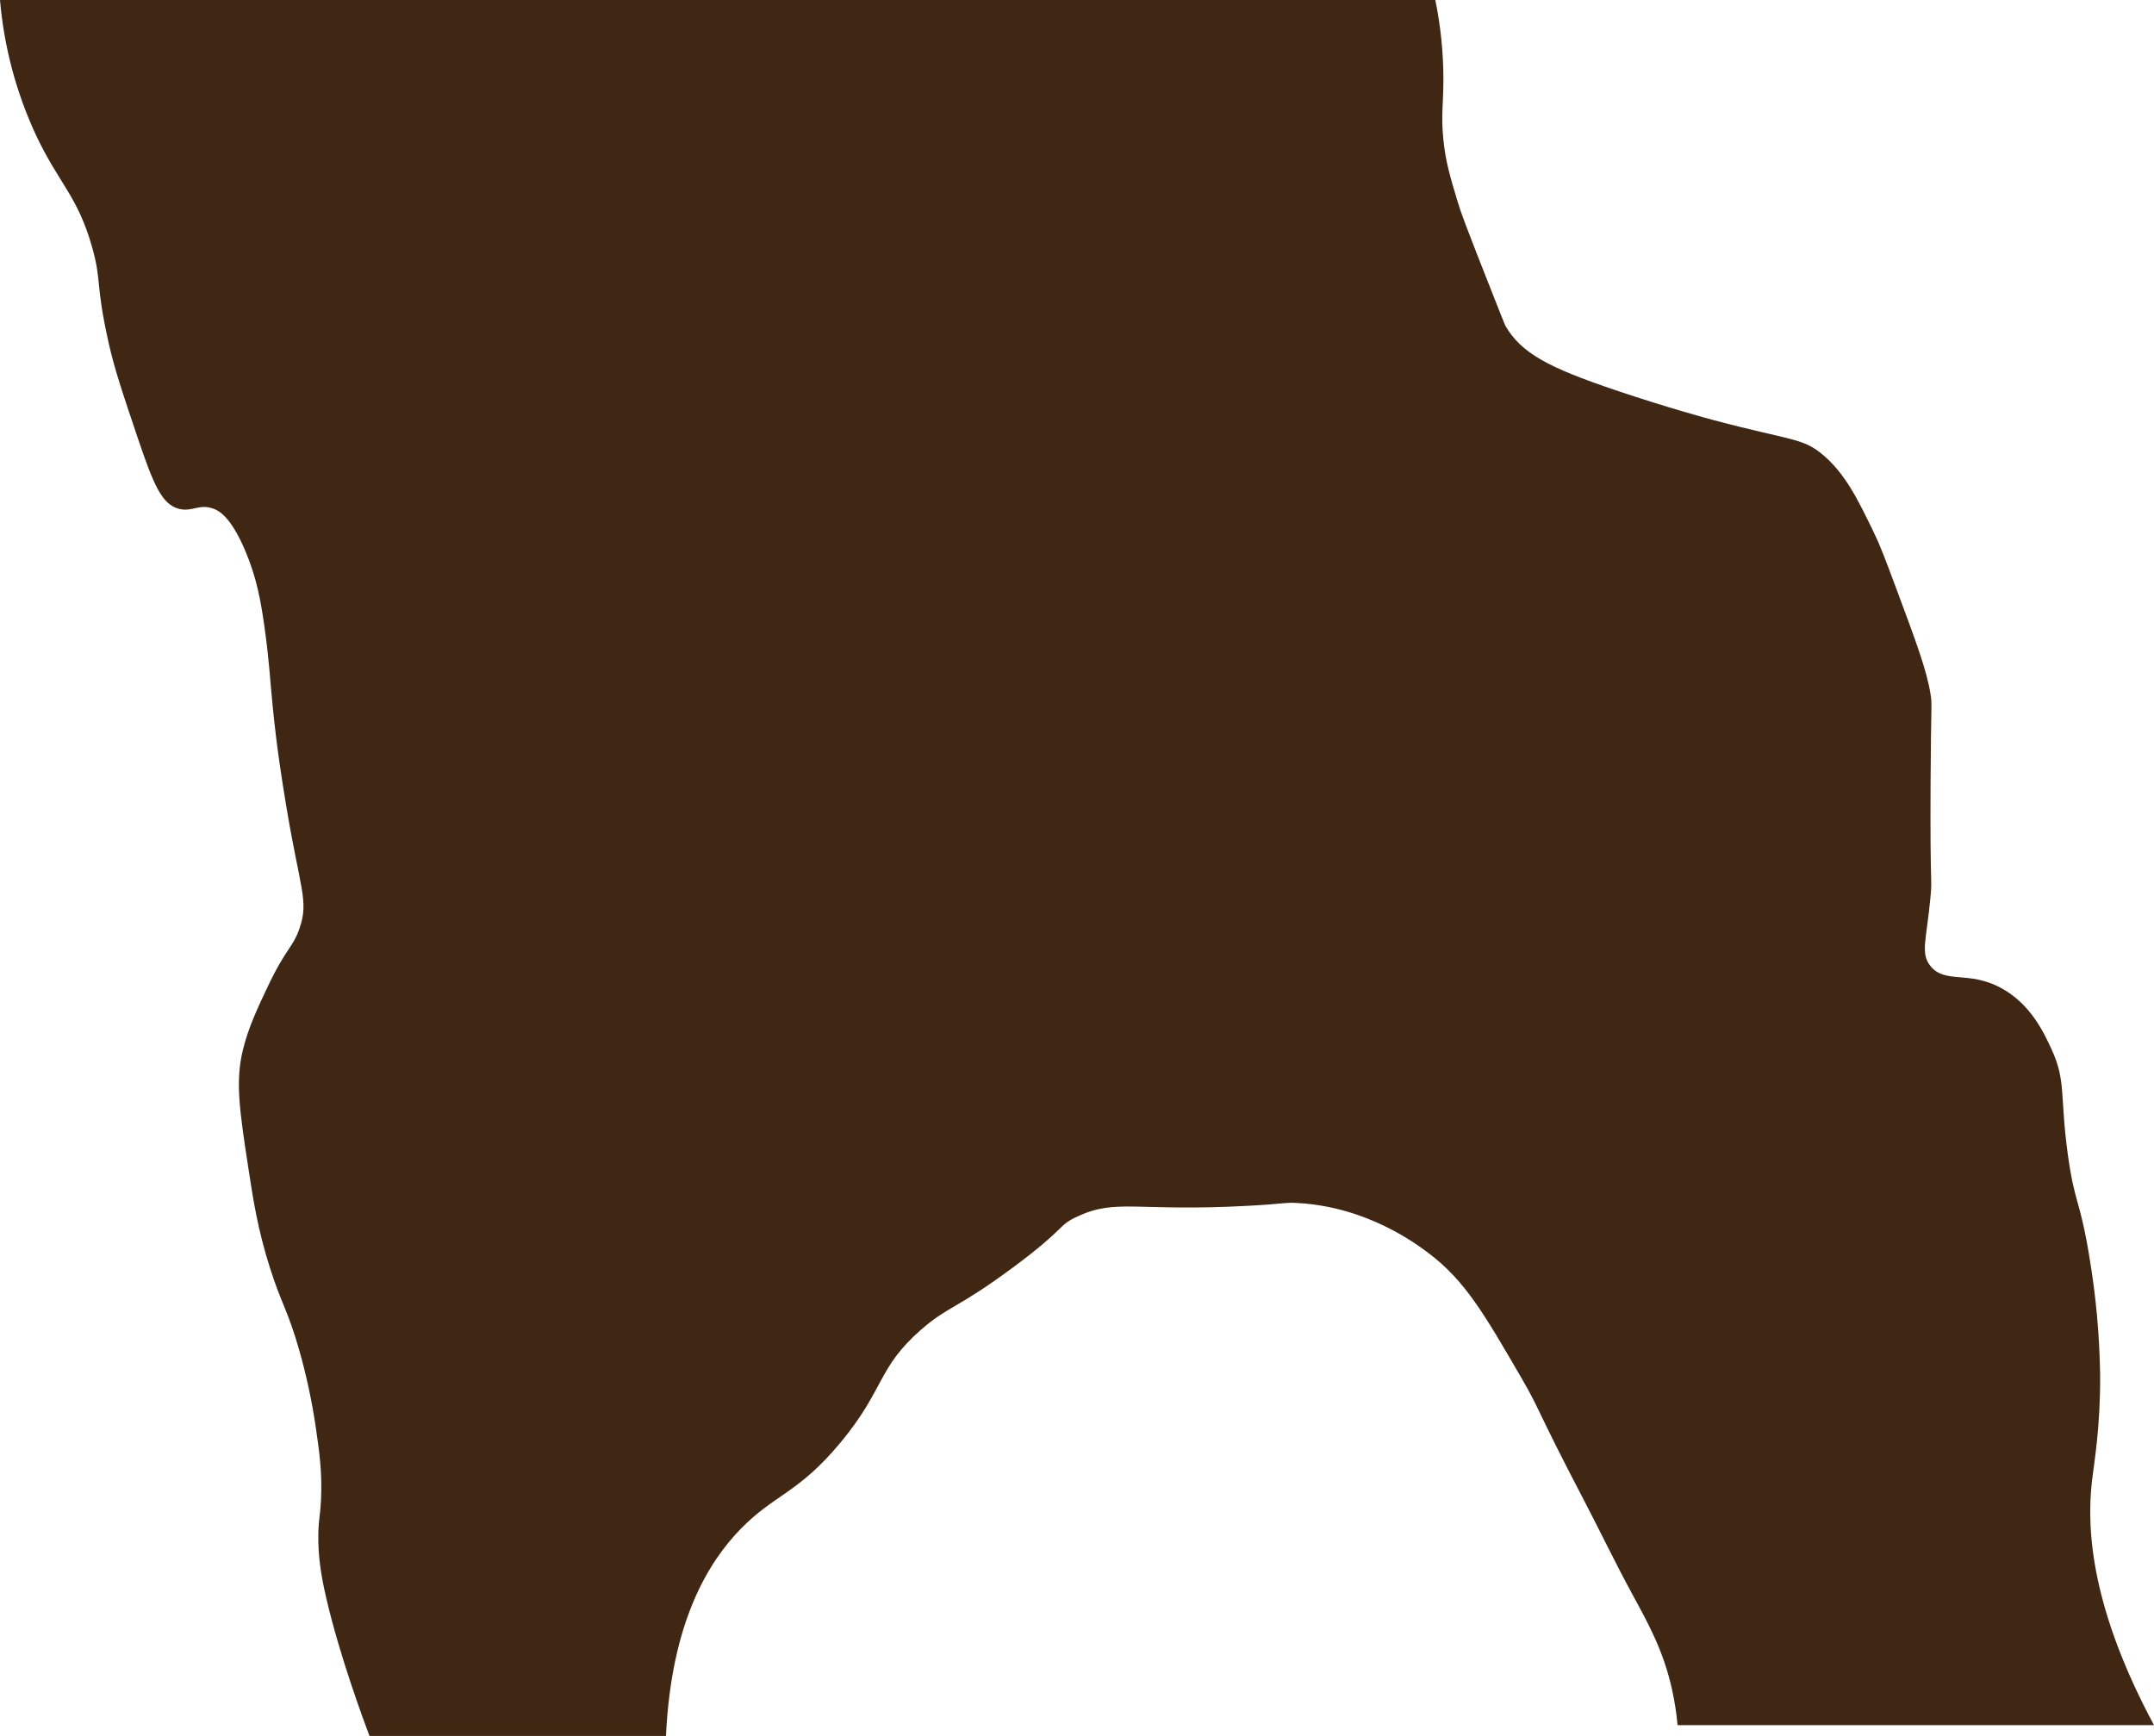
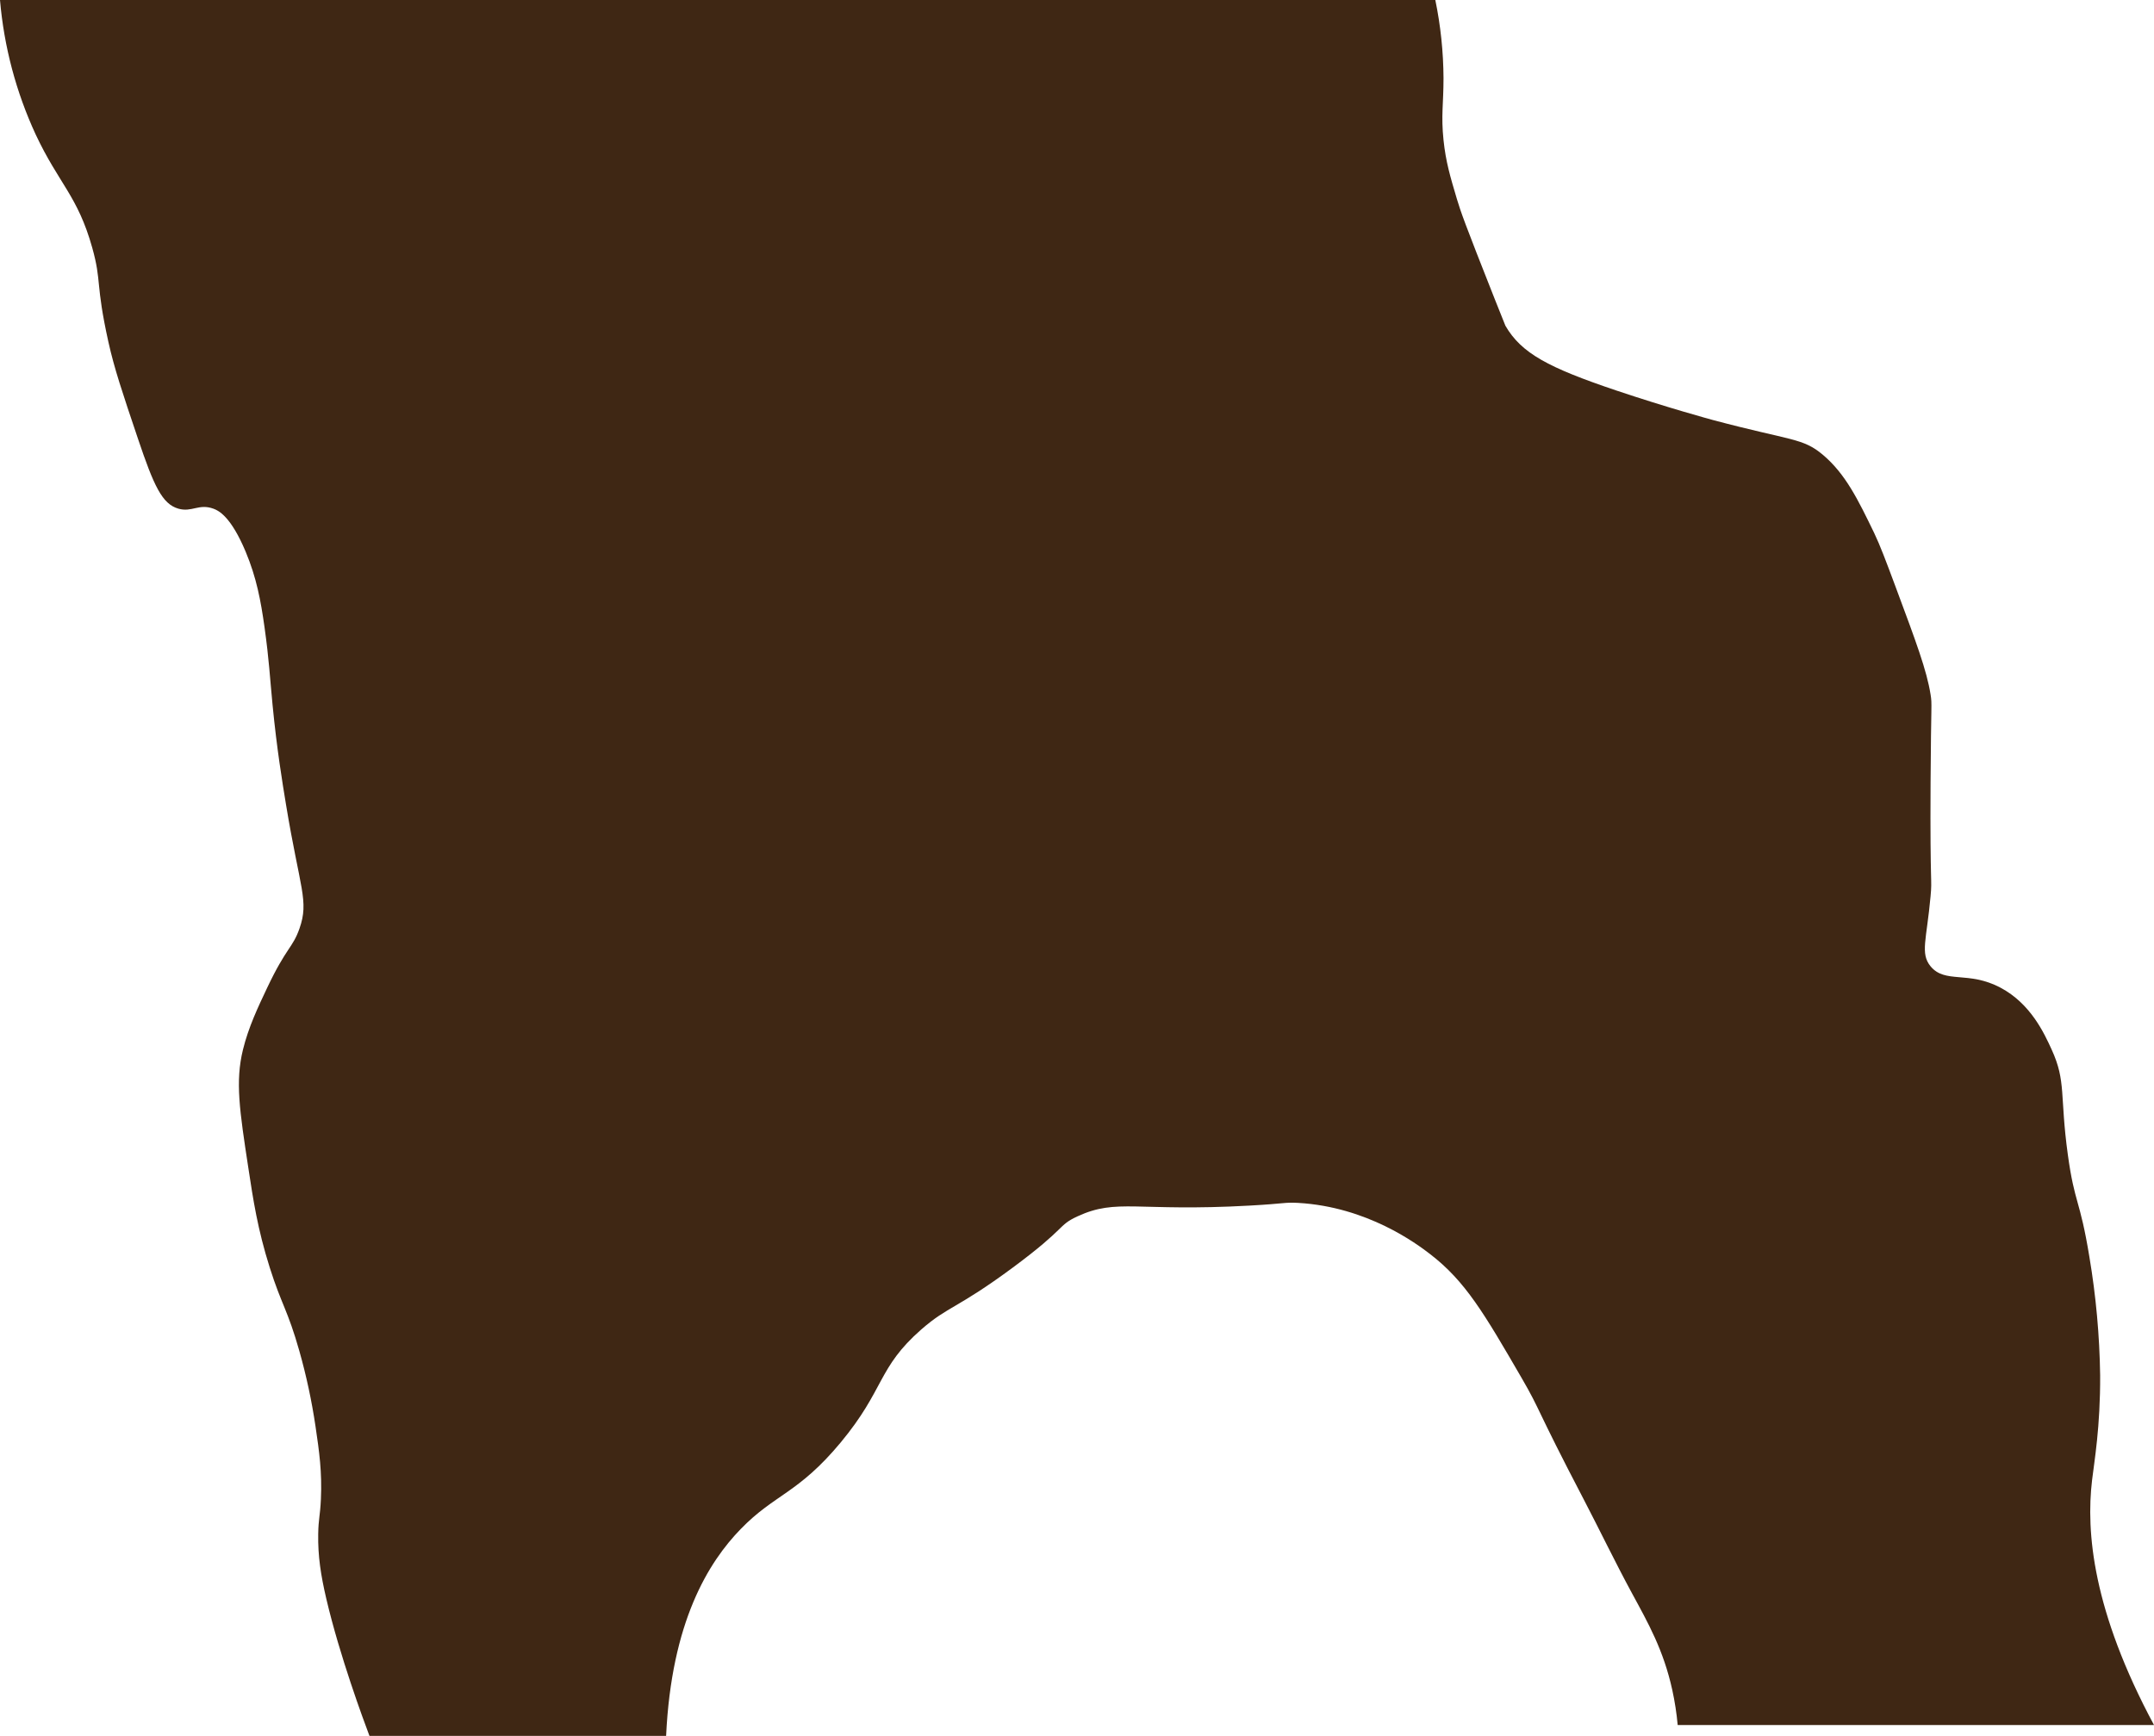
- <svg xmlns="http://www.w3.org/2000/svg" width="704.327" height="567.664" viewBox="0 0 704.327 567.664">
-   <path d="M120.812,567.664h96.955c1.748-37.261,13.788-56.8,24.5-67.768,11.043-11.306,18.734-11.511,32.563-28.163,14.5-17.457,12-24.406,26.4-36.964,8.836-7.706,11.55-6.637,29.924-20.243,17.9-13.258,14.466-13.635,21.122-16.721,12.961-6.011,19.256-1.453,56.326-3.521,11.9-.664,11.333-1.138,15.842-.88,22.625,1.294,38.724,13.339,43.125,16.722,11.591,8.909,17.7,19.434,29.923,40.485,6.417,11.052,4.325,9.126,20.243,39.6,5.345,10.234,10.341,20.652,15.841,30.8,5.281,9.747,10.308,18.528,13.2,31.684a90.735,90.735,0,0,1,1.76,11.441H704.327c-20.068-37.382-22.271-63.143-20.252-80.089.716-6.009,2.736-17.391,2.64-34.324a254.658,254.658,0,0,0-3.52-38.724c-3.12-19.071-4.81-17.214-7.041-33.444-2.669-19.425-.487-23.828-5.28-34.324-2.422-5.3-6.848-14.994-16.722-20.242-10.567-5.616-18.105-1.218-22.883-7.041-3.449-4.2-1.292-8.654,0-22.882.575-6.326-.187-1.752,0-36.964.142-26.735.561-25.537,0-29.044-1.263-7.893-4.655-17-11.441-35.2-3.3-8.861-5-13.377-7.041-17.6-5.2-10.746-9.332-19.275-16.722-25.523-6.662-5.634-10.223-4.551-36.084-11.442-.724-.193-14.732-3.95-31.683-9.681-21.942-7.418-30.847-12.067-36.084-21.122-.115-.2-1.252-3.069-3.521-8.8-9.938-25.11-11.108-28.5-12.321-32.564-2.215-7.412-3.666-12.269-4.4-19.362-.84-8.107.022-11.74,0-20.242A130.378,130.378,0,0,0,469.331,0H0A131.655,131.655,0,0,0,11.68,44.005C19.241,60.1,25.425,64.07,30.162,80.969c3.14,11.2.985,11.465,5.28,30.8,1.939,8.726,4.52,16.378,9.682,31.683,5.176,15.348,7.854,21.36,13.2,22.883,4.441,1.265,6.659-1.726,11.441,0,1.763.636,5.748,2.589,10.561,14.081,3.567,8.515,4.947,15.959,6.161,24.643,1.524,10.9,1.728,16.173,2.64,25.523,1.406,14.4,3.211,25.346,4.4,32.563,4.55,27.59,7.567,31.412,4.4,40.485C95.7,310.023,93.635,309.756,87.368,323c-3.067,6.48-6.127,12.944-7.921,20.242-2.559,10.413-1.119,19.85,1.761,38.725,1.561,10.236,3.042,19.939,7.04,32.563,3.874,12.231,5.847,13.739,9.681,27.284a195.153,195.153,0,0,1,5.281,24.642c1.216,8.245,2.159,14.871,1.76,23.763-.256,5.716-.8,6.349-.88,11.441-.117,7.2.842,13.394,2.64,21.123C111.12,541.647,118.809,562.343,120.812,567.664Z" fill="#3f2714" />
+ <svg xmlns="http://www.w3.org/2000/svg" width="704.33" height="567.66" viewBox="0 0 704.33 567.66">
+   <defs>
+     <style>
+       .cls-1 {
+         fill: #3f2714;
+       }
+     </style>
+   </defs>
+   <g id="Layer_2" data-name="Layer 2">
+     <g id="Resources">
+       <path class="cls-1" d="M120.81,567.66h97c1.74-37.26,13.79-56.8,24.5-67.76,11-11.31,18.73-11.52,32.56-28.17,14.5-17.45,12-24.4,26.4-37,8.84-7.71,11.55-6.64,29.93-20.24,17.9-13.26,14.46-13.64,21.12-16.73,13-6,19.25-1.45,56.32-3.52,11.9-.66,11.34-1.13,15.85-.88,22.62,1.3,38.72,13.34,43.12,16.73,11.59,8.91,17.7,19.43,29.92,40.48,6.42,11.05,4.33,9.13,20.25,39.6,5.34,10.24,10.34,20.66,15.84,30.81,5.28,9.74,10.31,18.53,13.2,31.68a92.29,92.29,0,0,1,1.76,11.44H704.33c-20.07-37.38-22.27-63.14-20.25-80.09.71-6,2.73-17.39,2.64-34.32A255.09,255.09,0,0,0,683.2,411c-3.12-19.07-4.82-17.22-7.05-33.45-2.67-19.42-.48-23.83-5.28-34.32-2.42-5.3-6.84-15-16.72-20.24-10.56-5.62-18.1-1.22-22.88-7-3.45-4.21-1.29-8.66,0-22.89.57-6.32-.19-1.75,0-37,.14-26.74.56-25.54,0-29-1.26-7.9-4.66-17-11.44-35.21-3.3-8.86-5-13.38-7-17.6-5.21-10.75-9.33-19.27-16.72-25.52-6.67-5.64-10.23-4.55-36.09-11.44-.72-.2-14.73-4-31.68-9.69-21.94-7.41-30.85-12.06-36.09-21.12-.11-.2-1.25-3.07-3.52-8.8-9.94-25.11-11.1-28.5-12.32-32.56-2.21-7.42-3.66-12.27-4.4-19.36-.84-8.11,0-11.75,0-20.25A129.69,129.69,0,0,0,469.33,0H0A131.5,131.5,0,0,0,11.68,44c7.56,16.1,13.74,20.07,18.48,37,3.14,11.2,1,11.46,5.28,30.8,1.94,8.73,4.52,16.38,9.68,31.69S53,164.82,58.33,166.34c4.44,1.26,6.65-1.73,11.44,0,1.76.63,5.74,2.59,10.56,14.08,3.56,8.52,4.94,16,6.16,24.64,1.52,10.9,1.73,16.18,2.64,25.53,1.4,14.4,3.21,25.34,4.4,32.56,4.55,27.59,7.57,31.41,4.4,40.48C95.7,310,93.64,309.76,87.37,323c-3.07,6.48-6.13,12.94-7.92,20.24-2.56,10.41-1.12,19.85,1.76,38.72,1.56,10.24,3,19.94,7,32.57,3.87,12.23,5.84,13.74,9.68,27.28a195.68,195.68,0,0,1,5.28,24.64c1.22,8.25,2.16,14.87,1.76,23.76-.26,5.72-.8,6.35-.88,11.45-.12,7.19.84,13.39,2.64,21.12C111.12,541.65,118.81,562.34,120.81,567.66Z" />
+     </g>
+   </g>
</svg>
